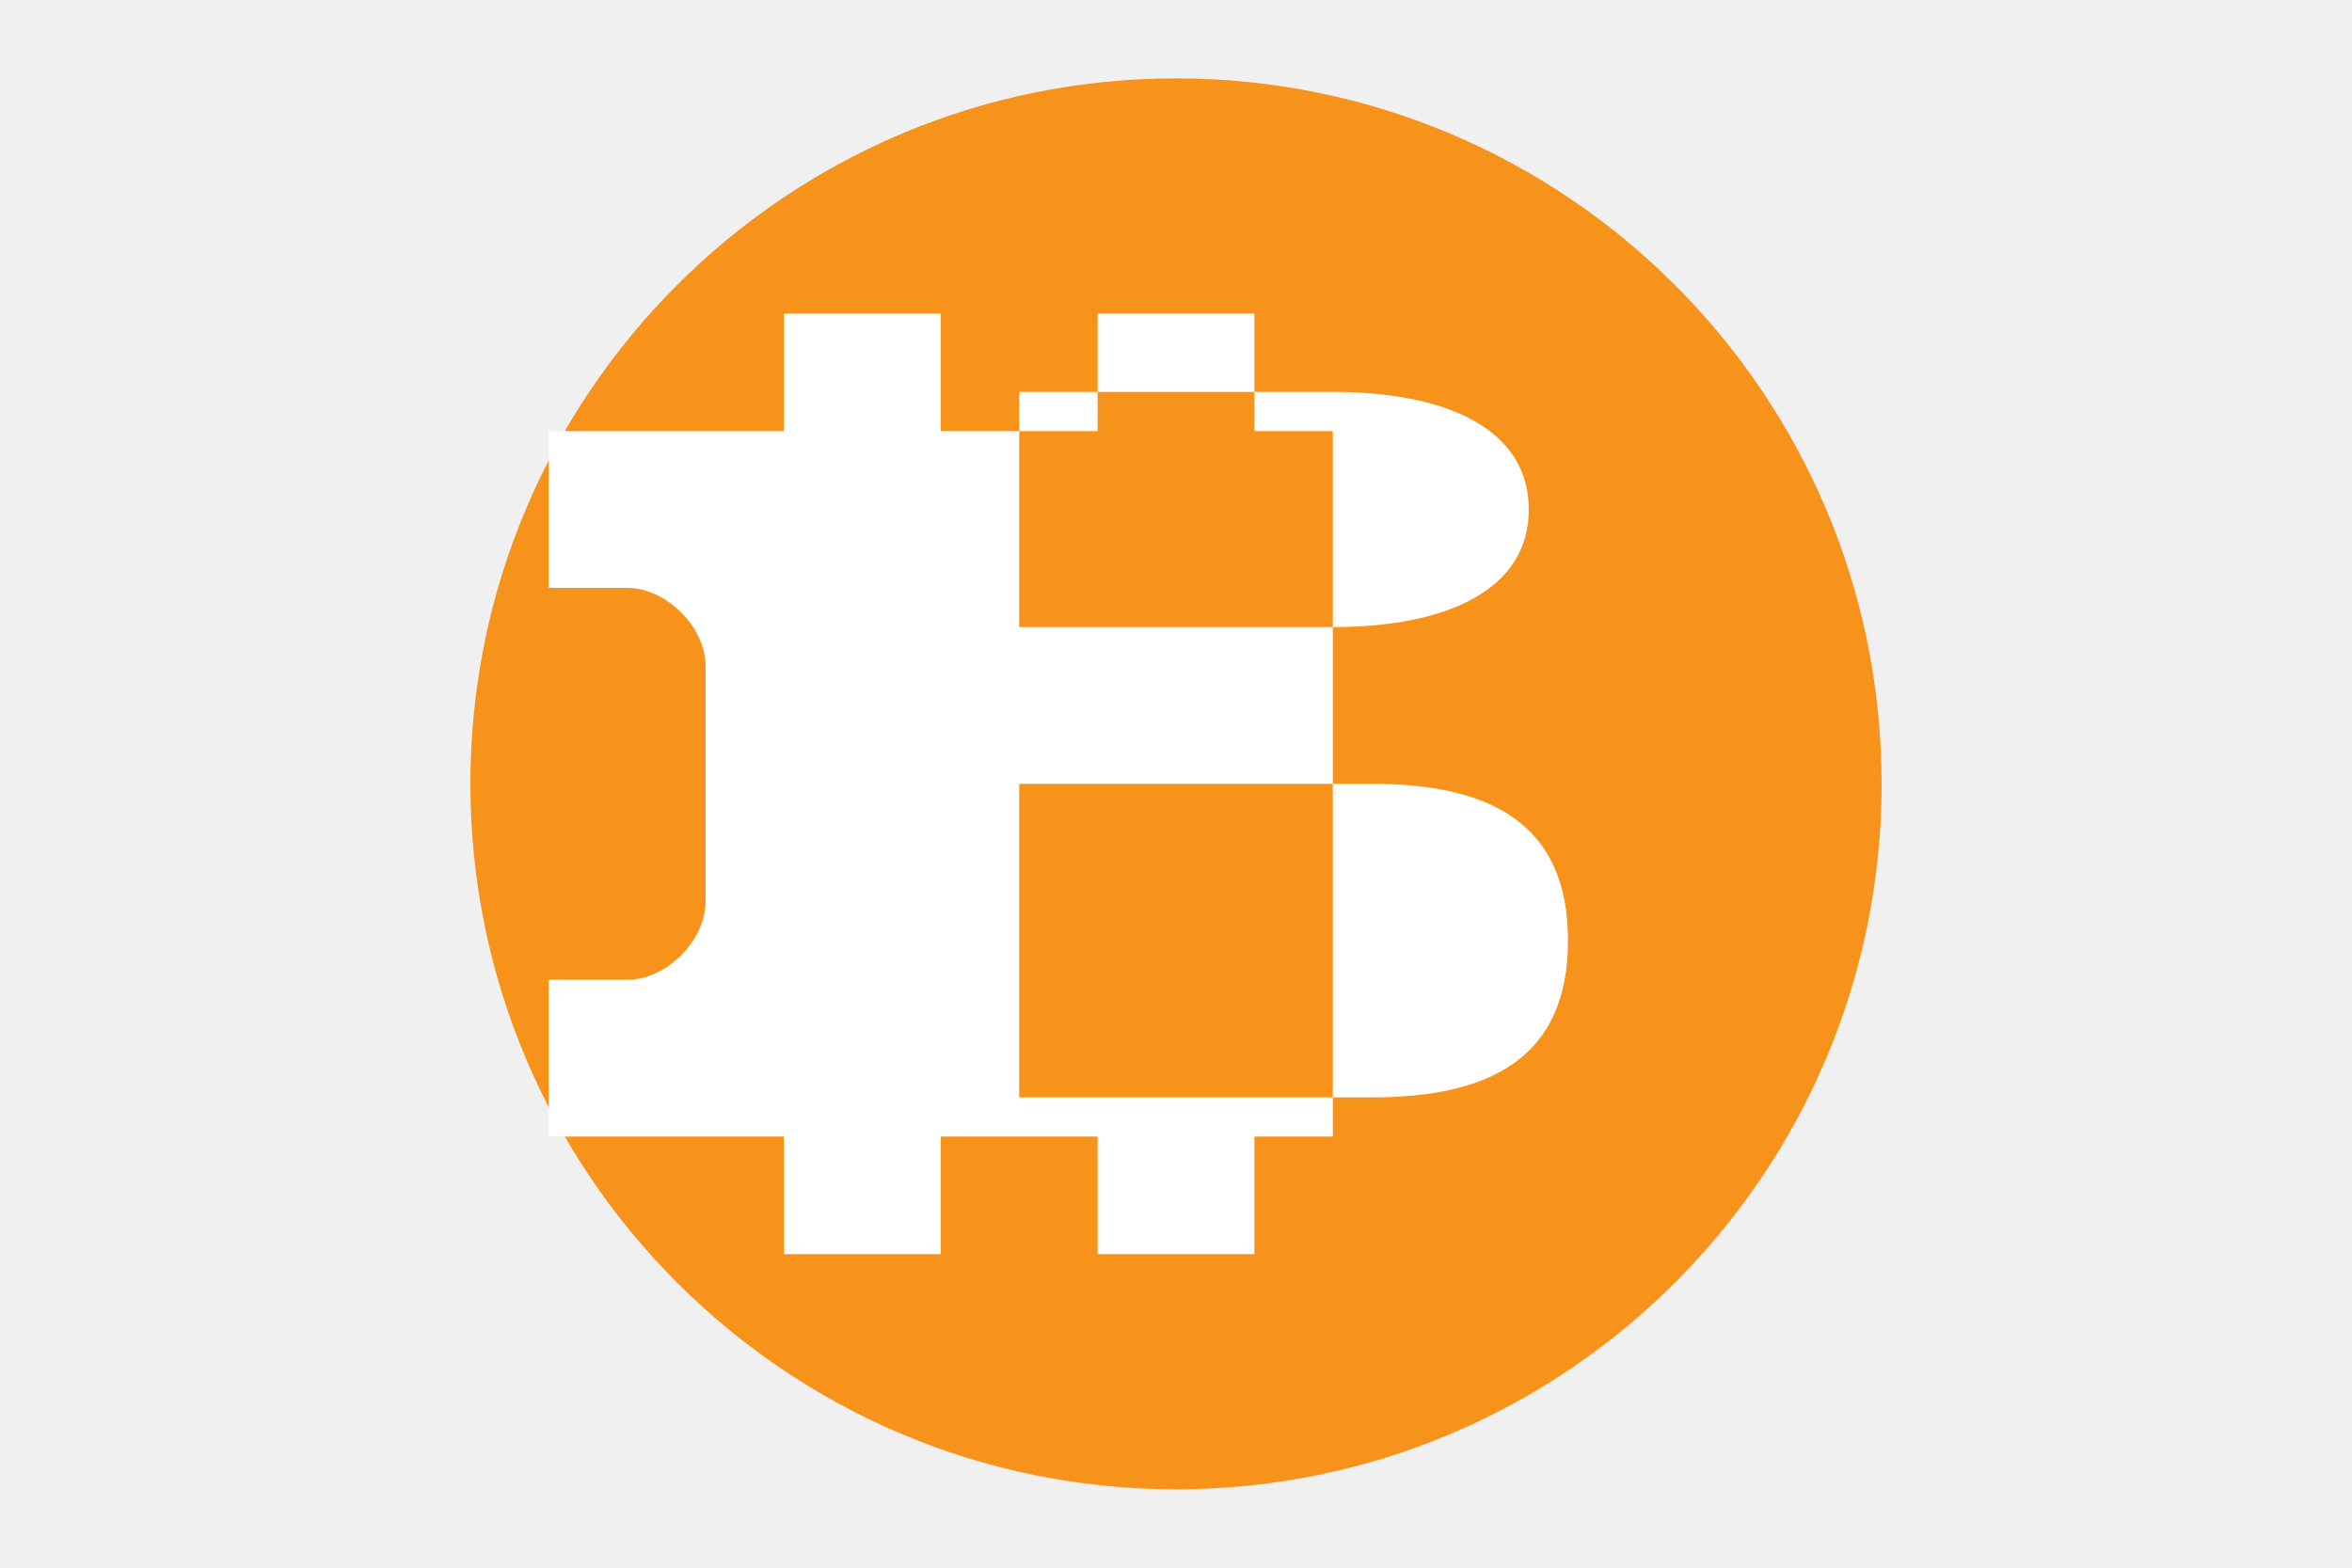
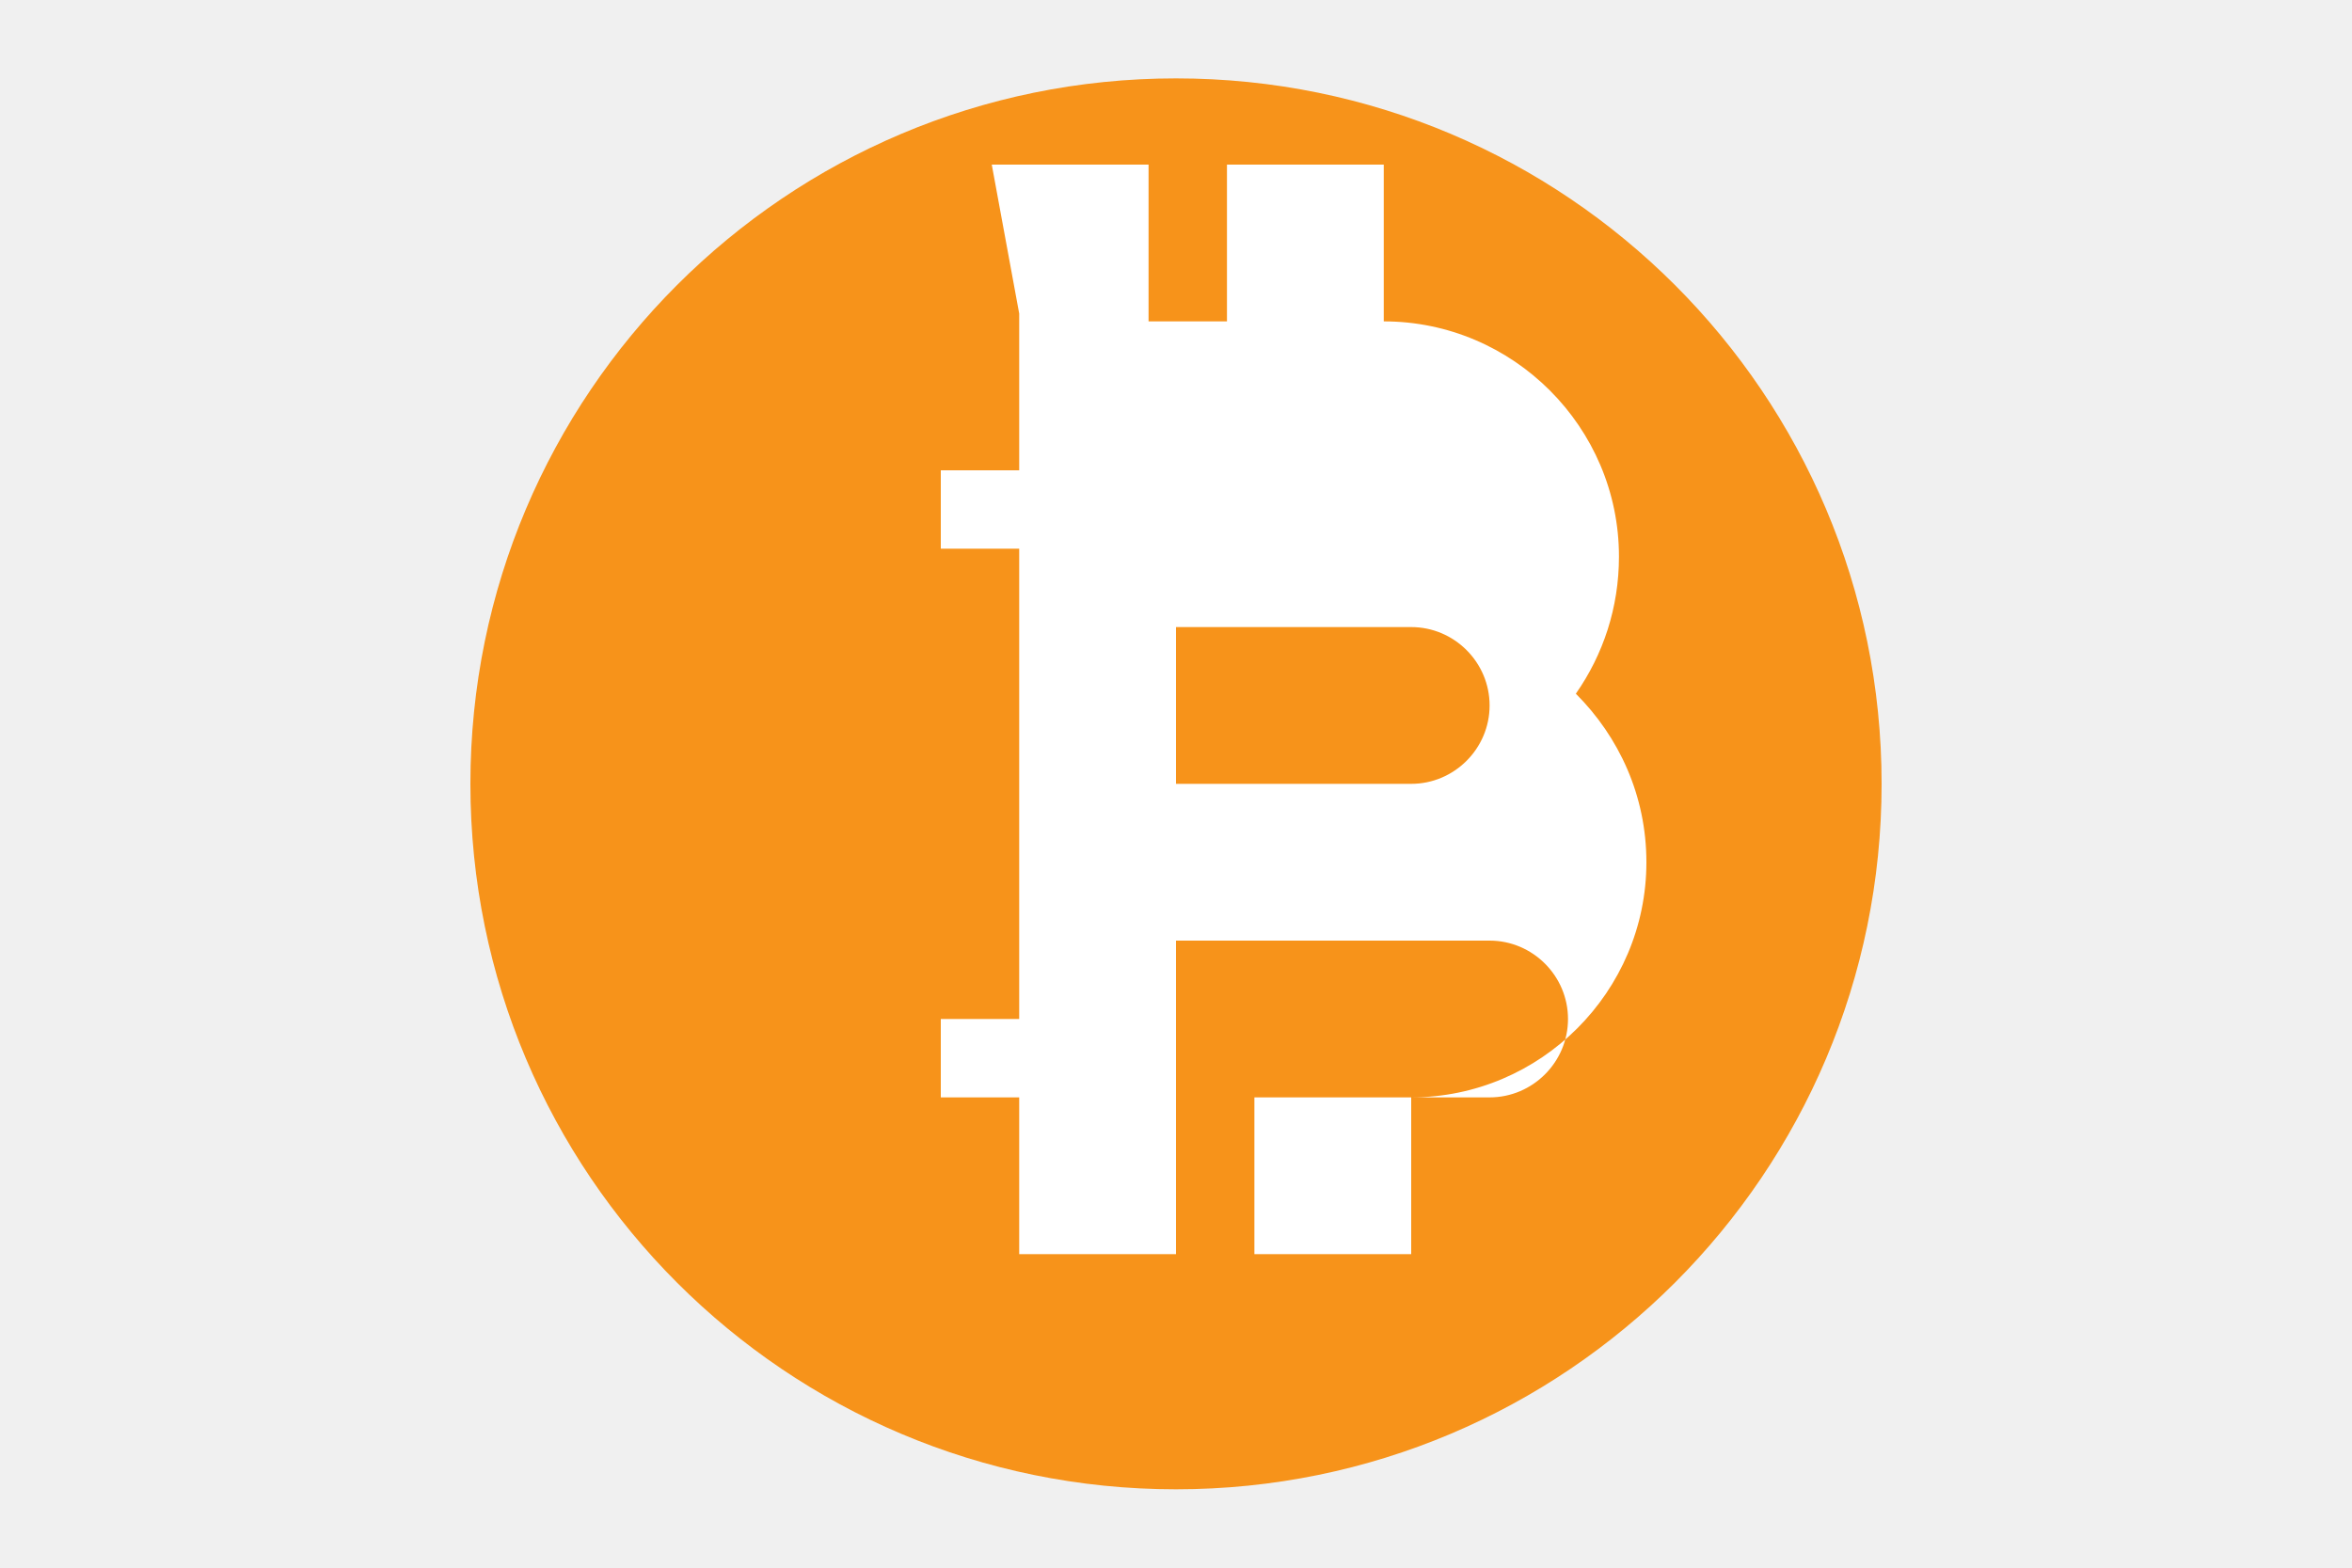
<svg xmlns="http://www.w3.org/2000/svg" viewBox="0 0 60 40" fill="none">
  <circle cx="30" cy="20" r="18" fill="#F7931A" />
-   <path d="M32 8v3h2v18h-2v3h-4v-3h-4v3h-4v-3h-6v-4h2c1 0 2-1 2-2V17c0-1-1-2-2-2h-2v-4h6v-3h4v3h4v-3h4zm2 8c3 0 5-1 5-3s-2-3-5-3h-8v6h8zm-8 4v8h9c3 0 5-1 5-4s-2-4-5-4h-9z" fill="white" />
+   <path d="M26 8v4h-2v2h2v12h-2v2h2v4h4v-4h2v4h4v-4c3.3 0 6-2.7 6-6 0-1.7-0.7-3.2-1.8-4.3 0.7-1 1.1-2.2 1.1-3.5 0-3.3-2.7-6-6-6v-4h-4v4h-2v-4h-4zm4 8h6c1.1 0 2 0.9 2 2s-0.9 2-2 2h-6v-4zm0 8h8c1.1 0 2 0.9 2 2s-0.9 2-2 2h-8v-4z" fill="white" />
</svg>
